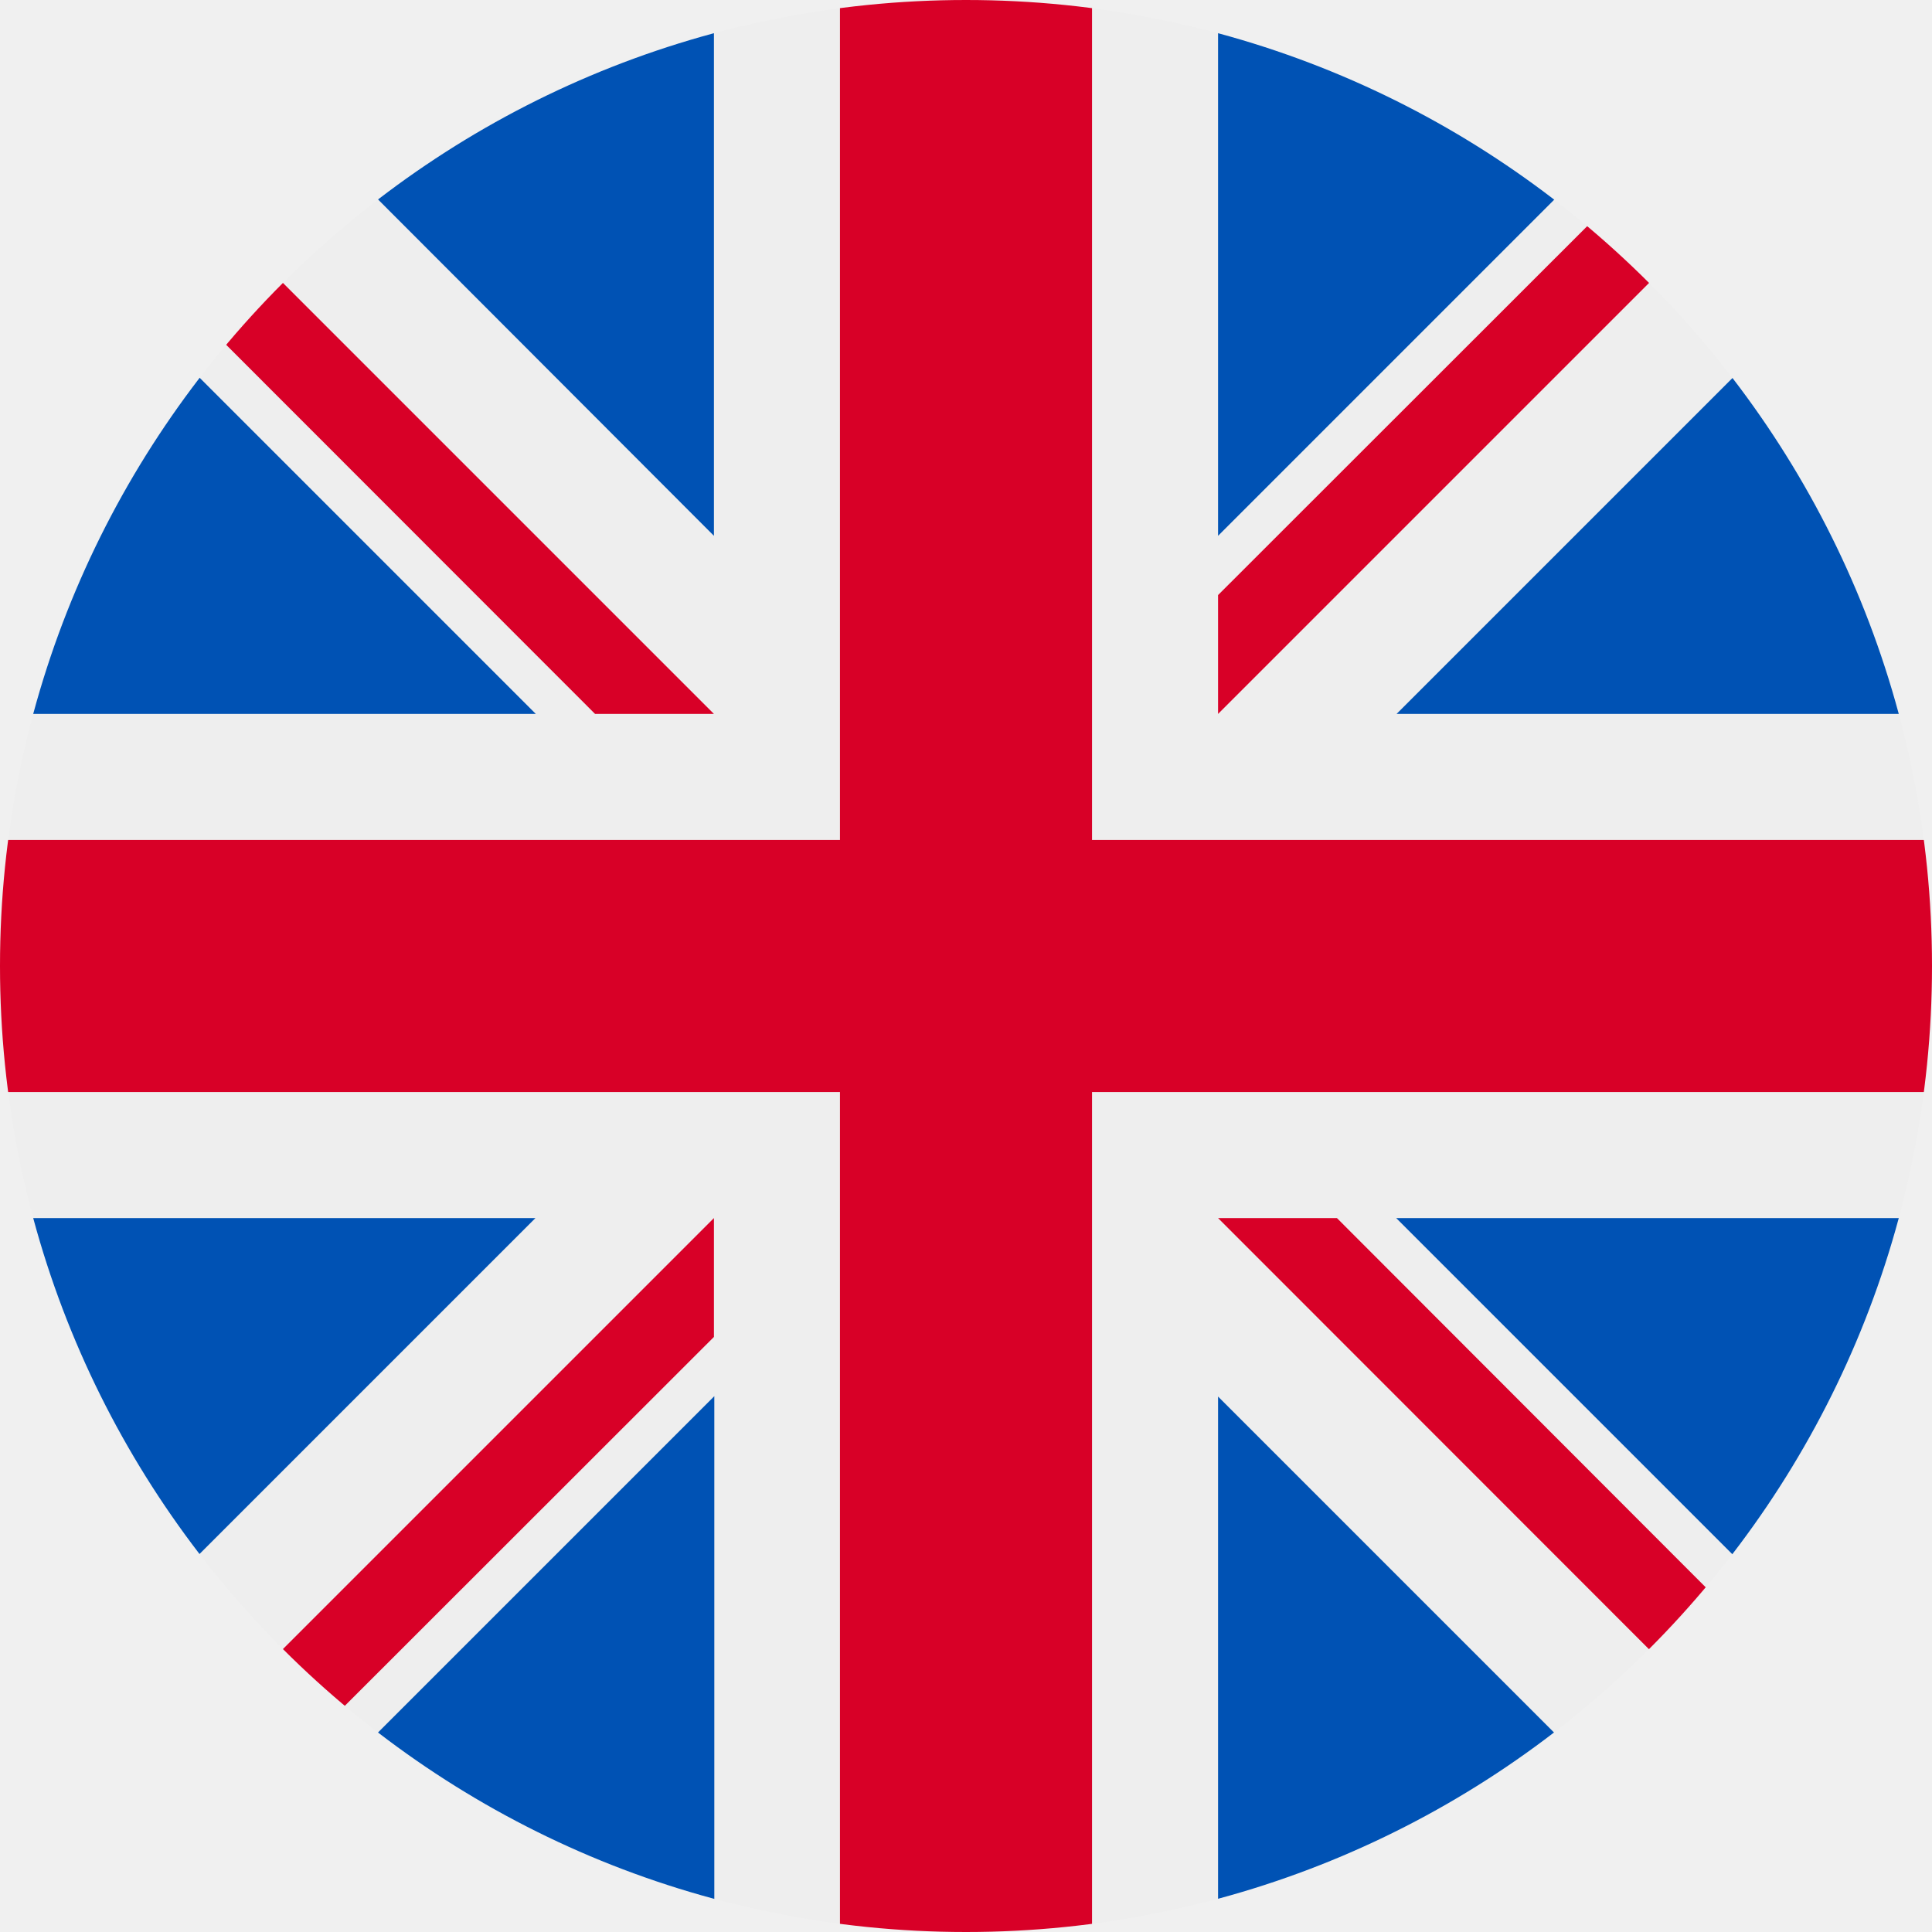
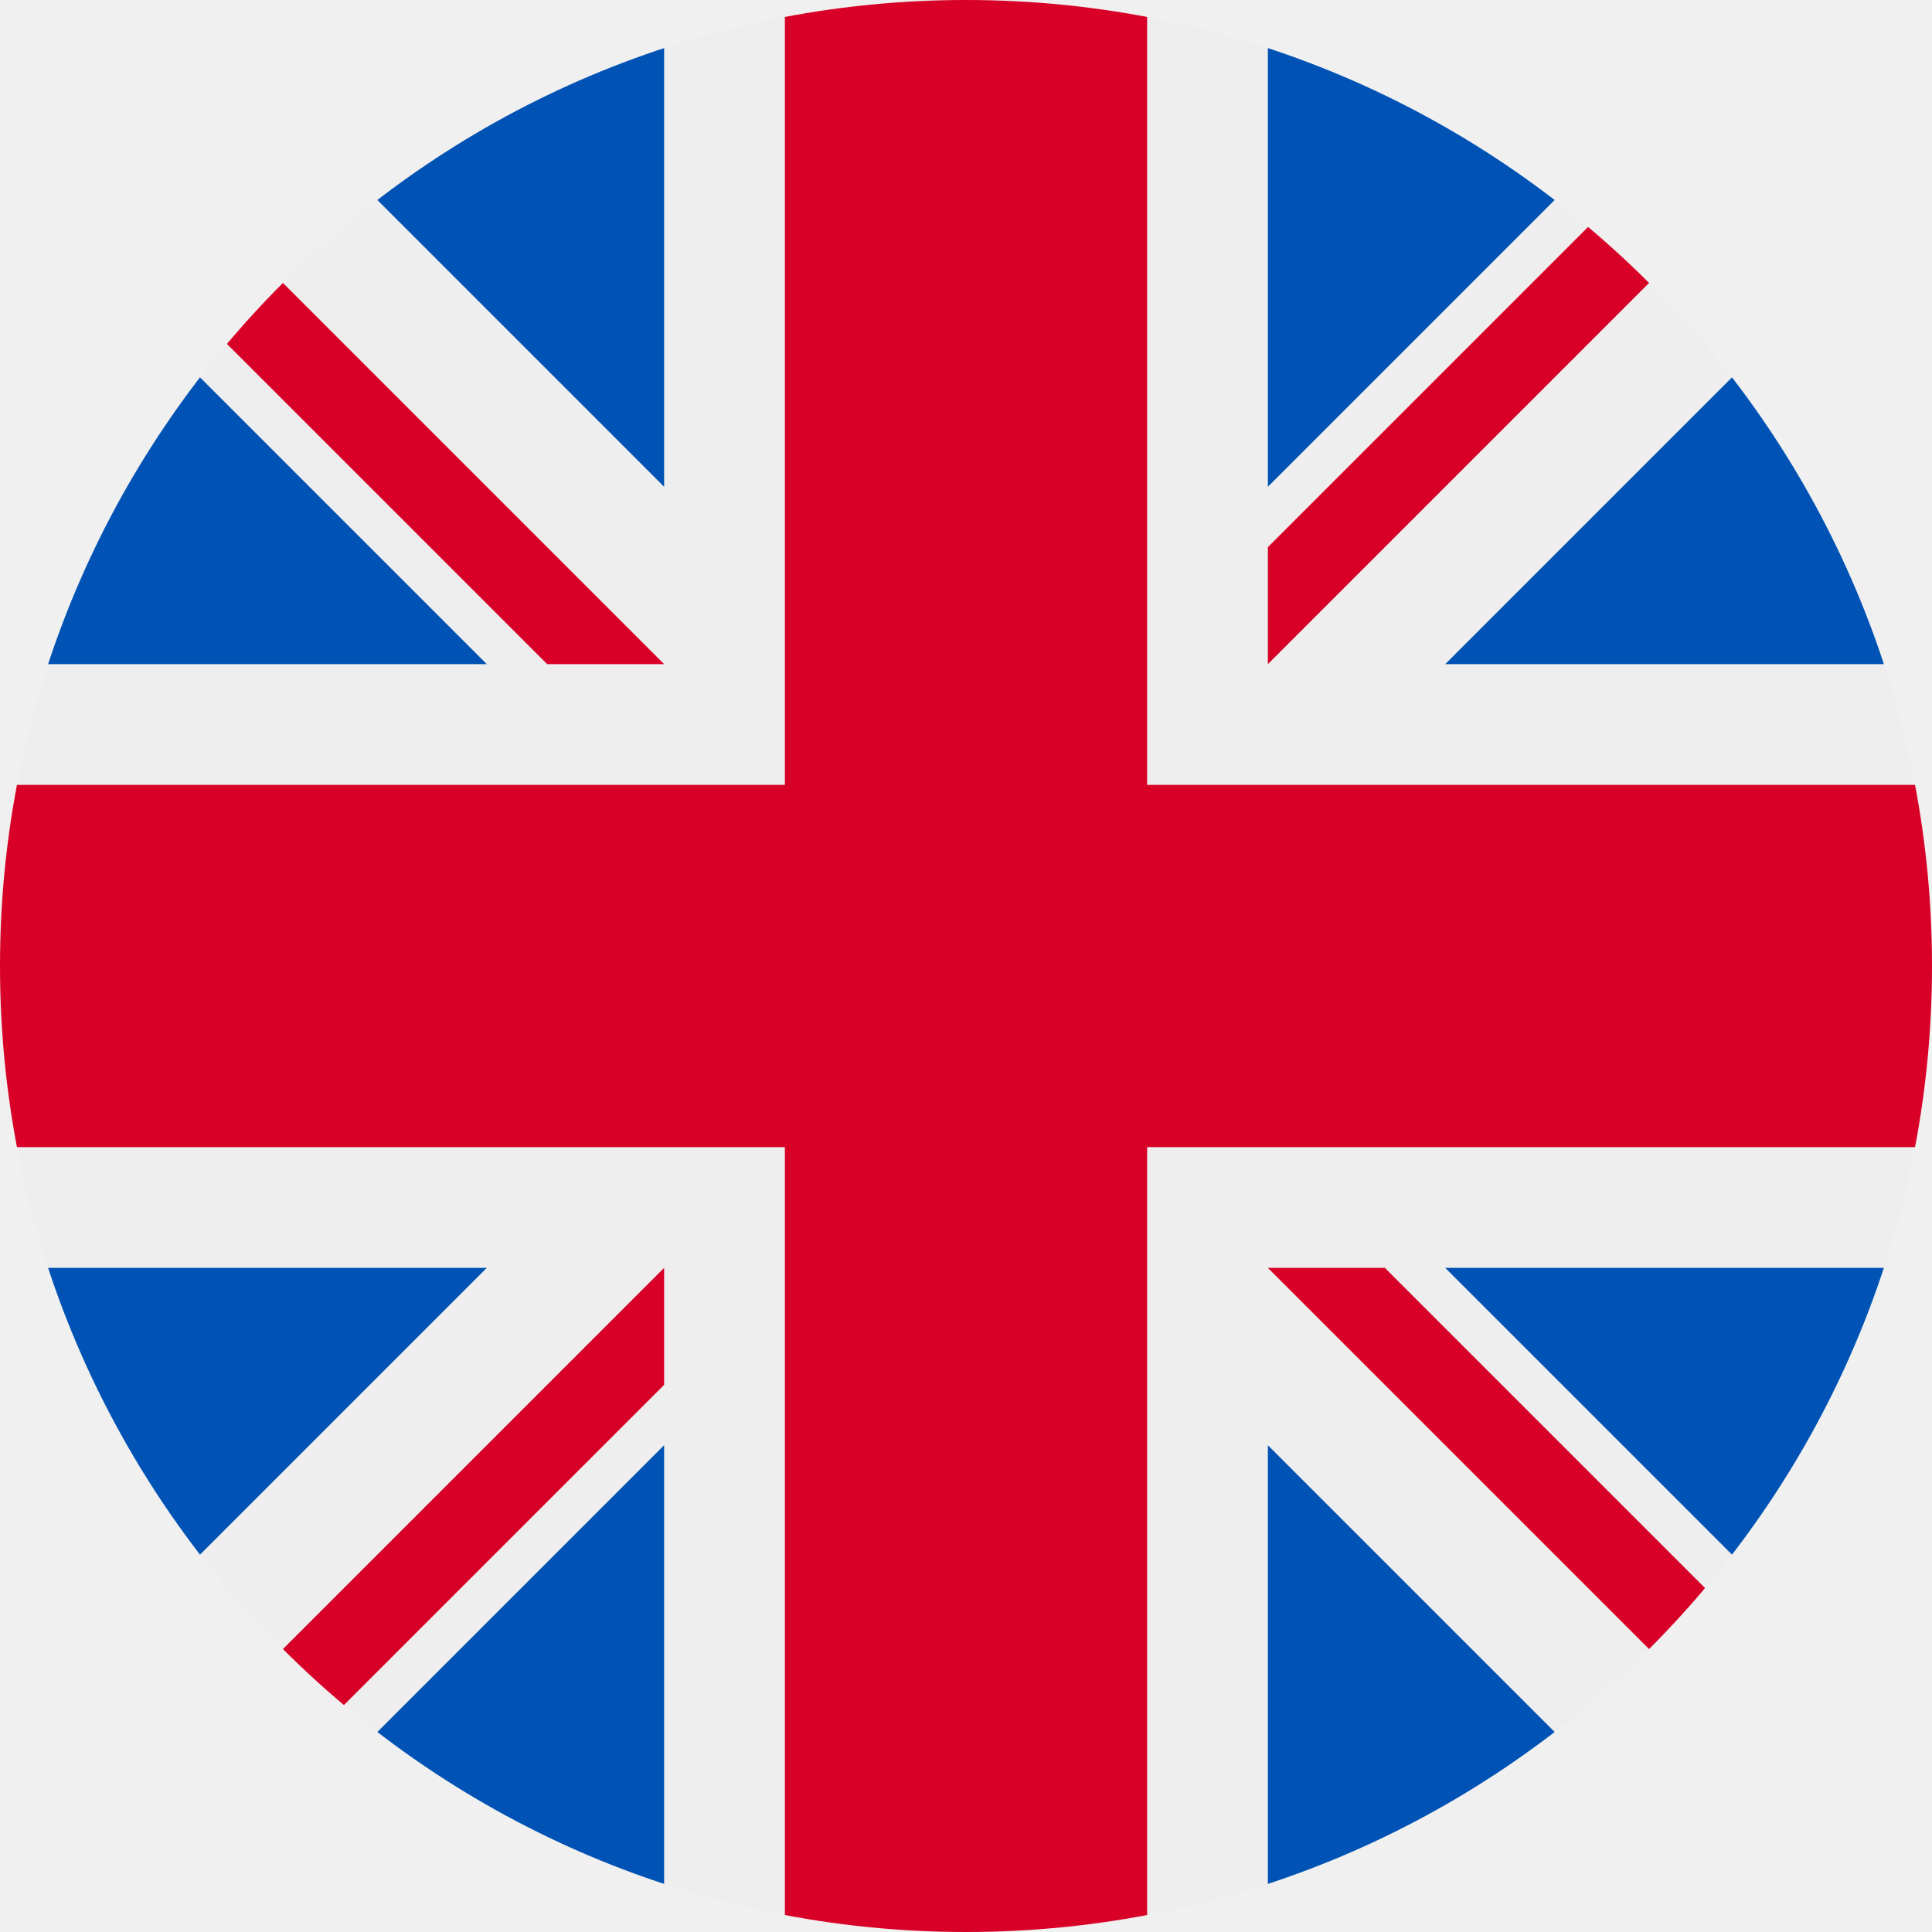
<svg xmlns="http://www.w3.org/2000/svg" width="512" height="512" viewBox="0 0 512 512">
  <mask id="a">
    <circle cx="256" cy="256" r="256" fill="#fff" />
  </mask>
  <g mask="url(#a)">
-     <path fill="#eee" d="M0 0h47.4l76.4 21 65.4-21h33.4l34.2 16.6L289.4 0h33.4l70.4 22.8L464.8 0h15.8l12.2 7.3L512 0v47.3l-19.9 78 19.9 63.9v33.4l-16.4 30.6 16.4 36.2v33.4l-15.1 68.7 15.1 73.3v15.9l-7.8 10.9L512 512h-47.3l-71-17.5-70.9 17.5h-33.4l-30-19.7-36.8 19.7h-33.3l-63.7-20.2L47.3 512H31.4l-10.6-8L0 512v-47.3l22.8-79L0 322.9v-33.4l25.3-32L0 222.6v-33.4l22.2-64.6L0 47.2V31.4l8-7.8z" />
-     <path fill="#0052b4" d="m47.4 0 141.8 142V0H47.4zm275.4 0v142l142-142h-142zM0 47.2v142h142L0 47.2zm512 .1L370.1 189.2H512V47.3zM0 322.8v141.9l141.9-141.9H0zm370 0 142 142v-142H370zM189.3 370l-142 142h142V370zm133.5.1V512h141.9L322.8 370.1z" />
-     <path fill="#d80027" d="M222.6 0v222.6H0v66.8h222.6V512h66.8V289.4H512v-66.8H289.4V0h-66.8z" />
-     <path fill="#d80027" d="M0 0v31.4l157.7 157.8h31.5L0 0zm480.6 0L322.8 157.7v31.5L512 0h-31.4zM189.2 322.8 0 512h31.4l157.8-157.7v-31.5zm133.6 0L511.9 512h.1v-31.3L354.3 322.8h-31.5z" />
+     <path fill="#eee" d="m0 0 8 16-8 15v16l32 65-32 64v32l32 48-32 48v32l32 64-32 65v47l16-8 15 8h16l65-32 64 32h32l48-32 48 32h32l64-32 65 32h47l-8-15 8-16v-16l-32-65 32-64v-32l-32-48 32-48v-32l-32-64 32-65V0l-15 8-16-8h-16l-65 32-64-32h-32l-48 32-48-32h-32l-64 32L47 0H0z" />
+     <path fill="#0052b4" d="m47 0 129 129V0Zm289 0v129L465 0ZM0 47v129h129Zm512 0L383 176h129ZM0 336v129l129-129Zm383 0 129 129V336Zm-47 47v129h129zm-160 0L47 512h129Z" />
+     <path fill="#d80027" d="M208 0v208H0v96h208v208h96V304h208v-96H304V0h-96z" />
+     <path fill="#d80027" d="m336 336 176 176v-31L367 336Zm0-160L512 0h-31L336 145Zm-160 0L0 0v31l145 145zm0 160L0 512h31l145-145Z" />
  </g>
</svg>
